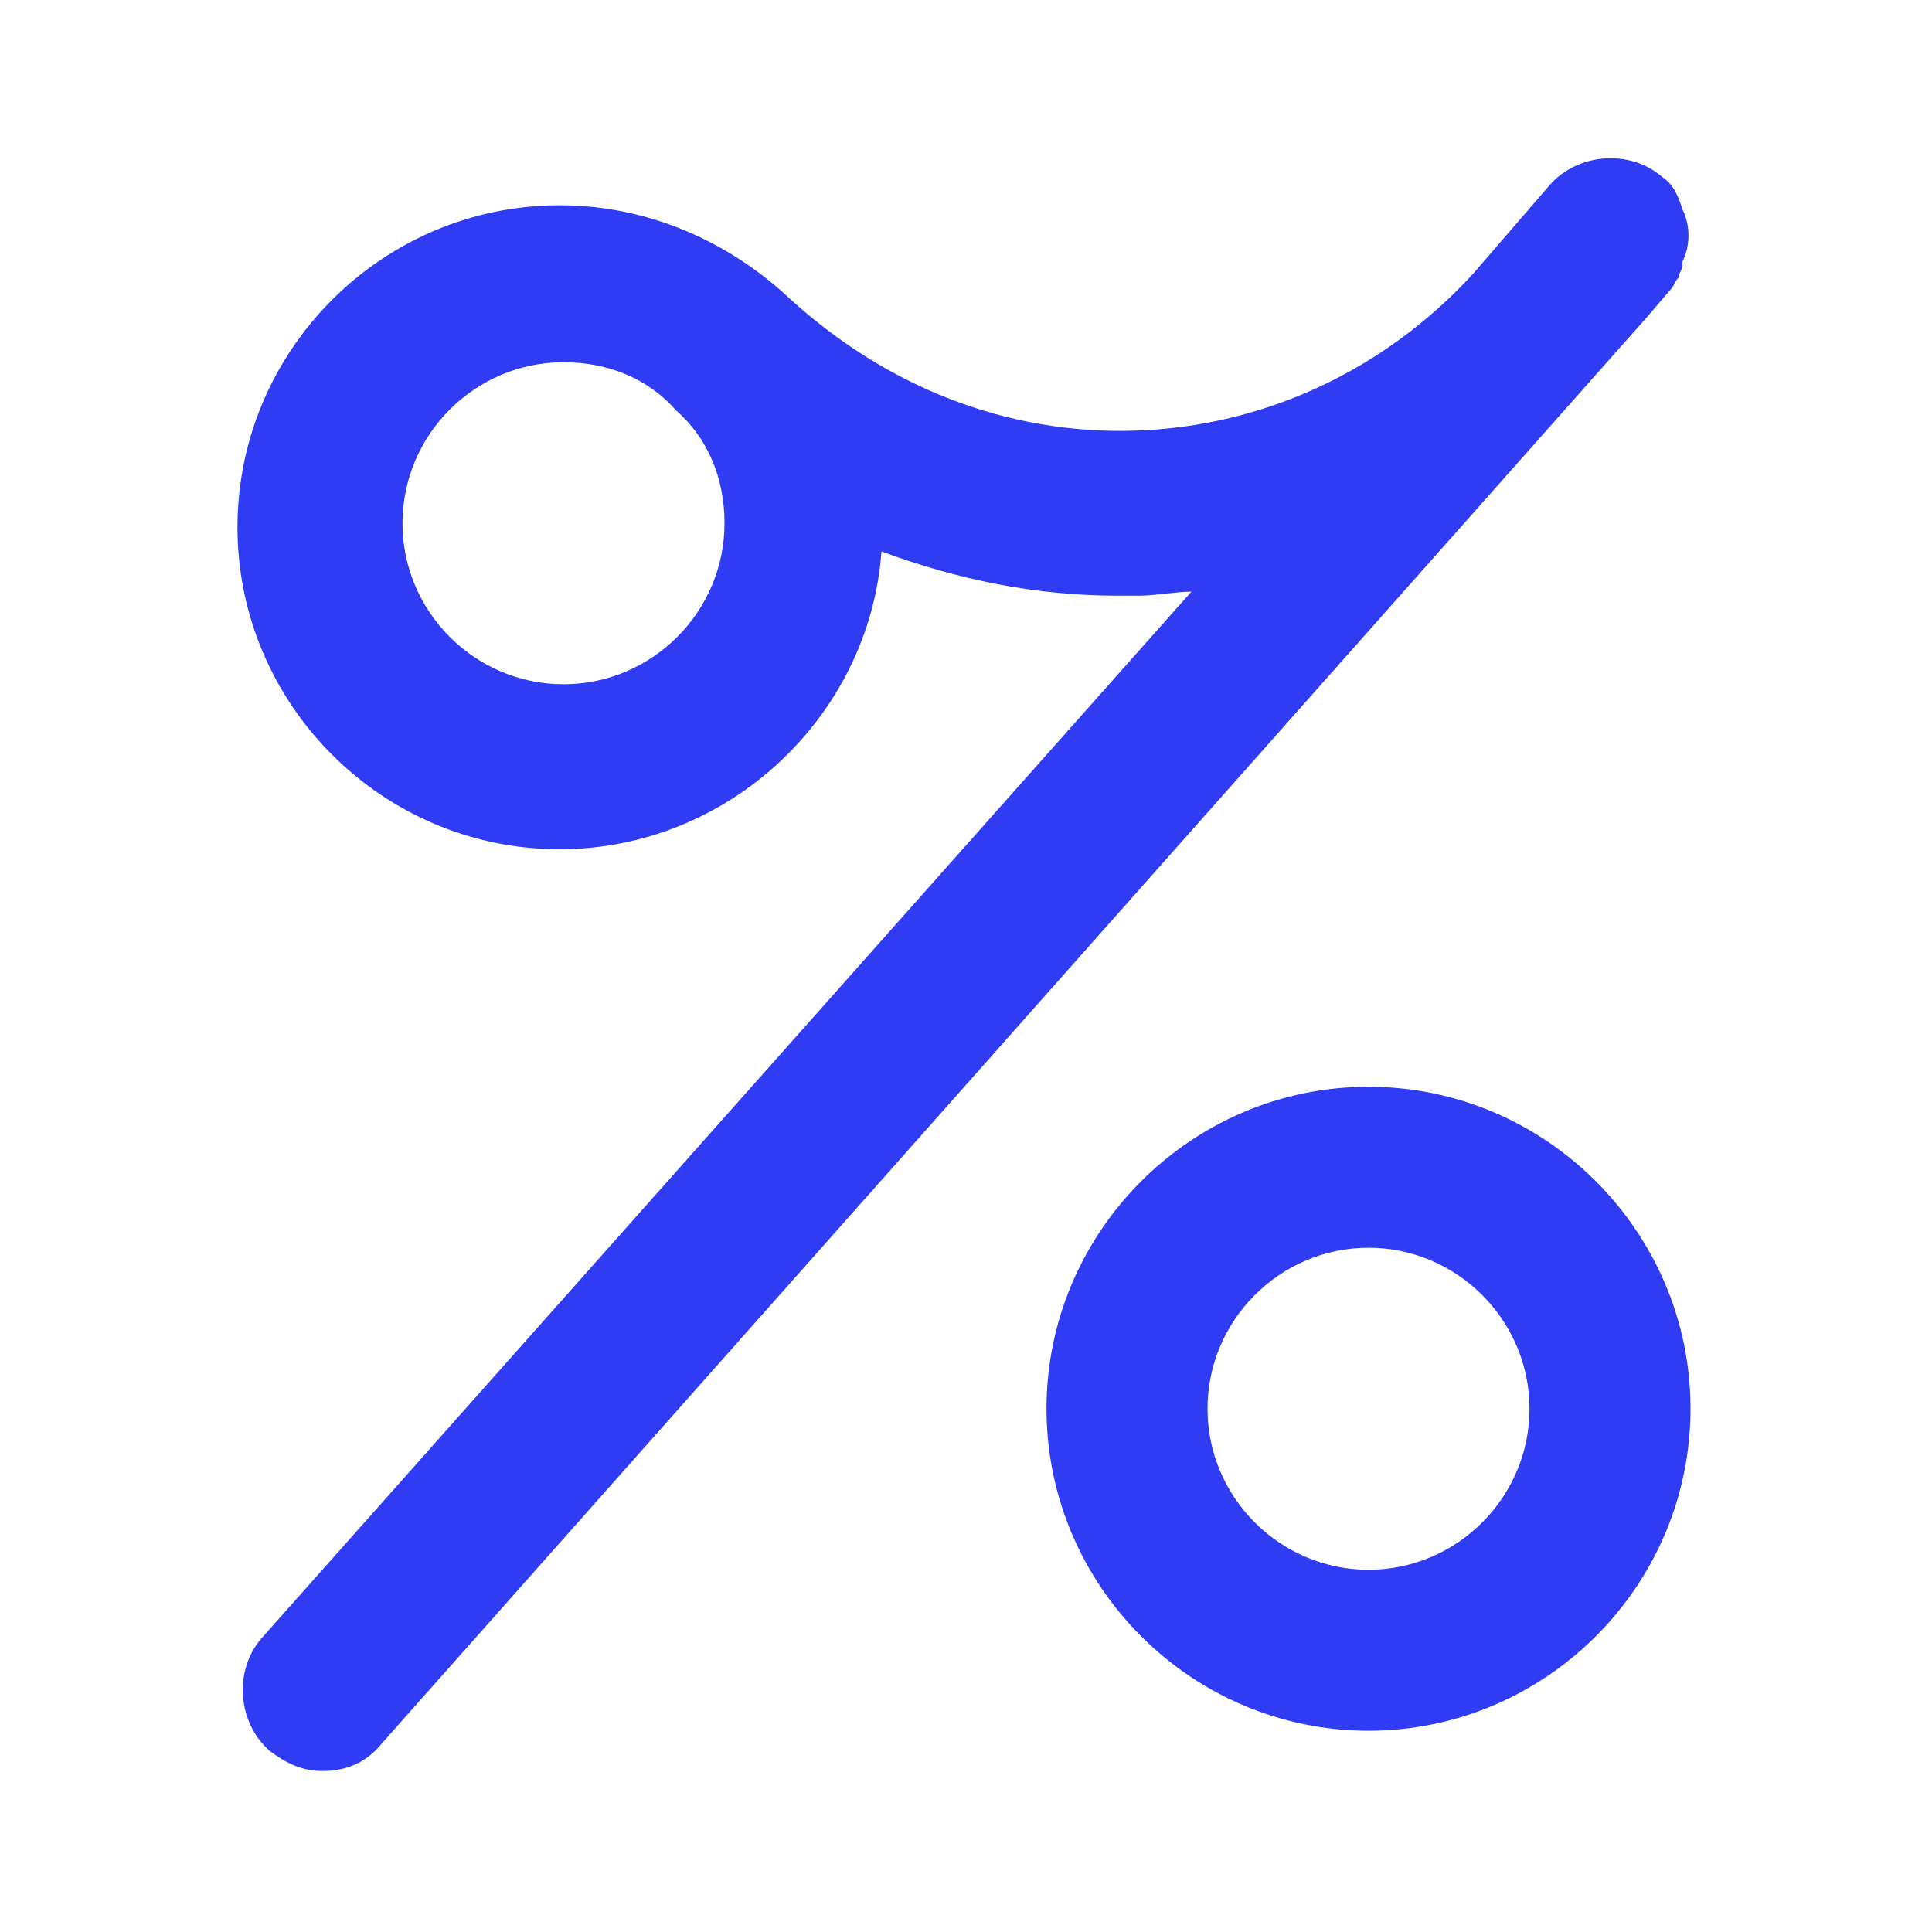
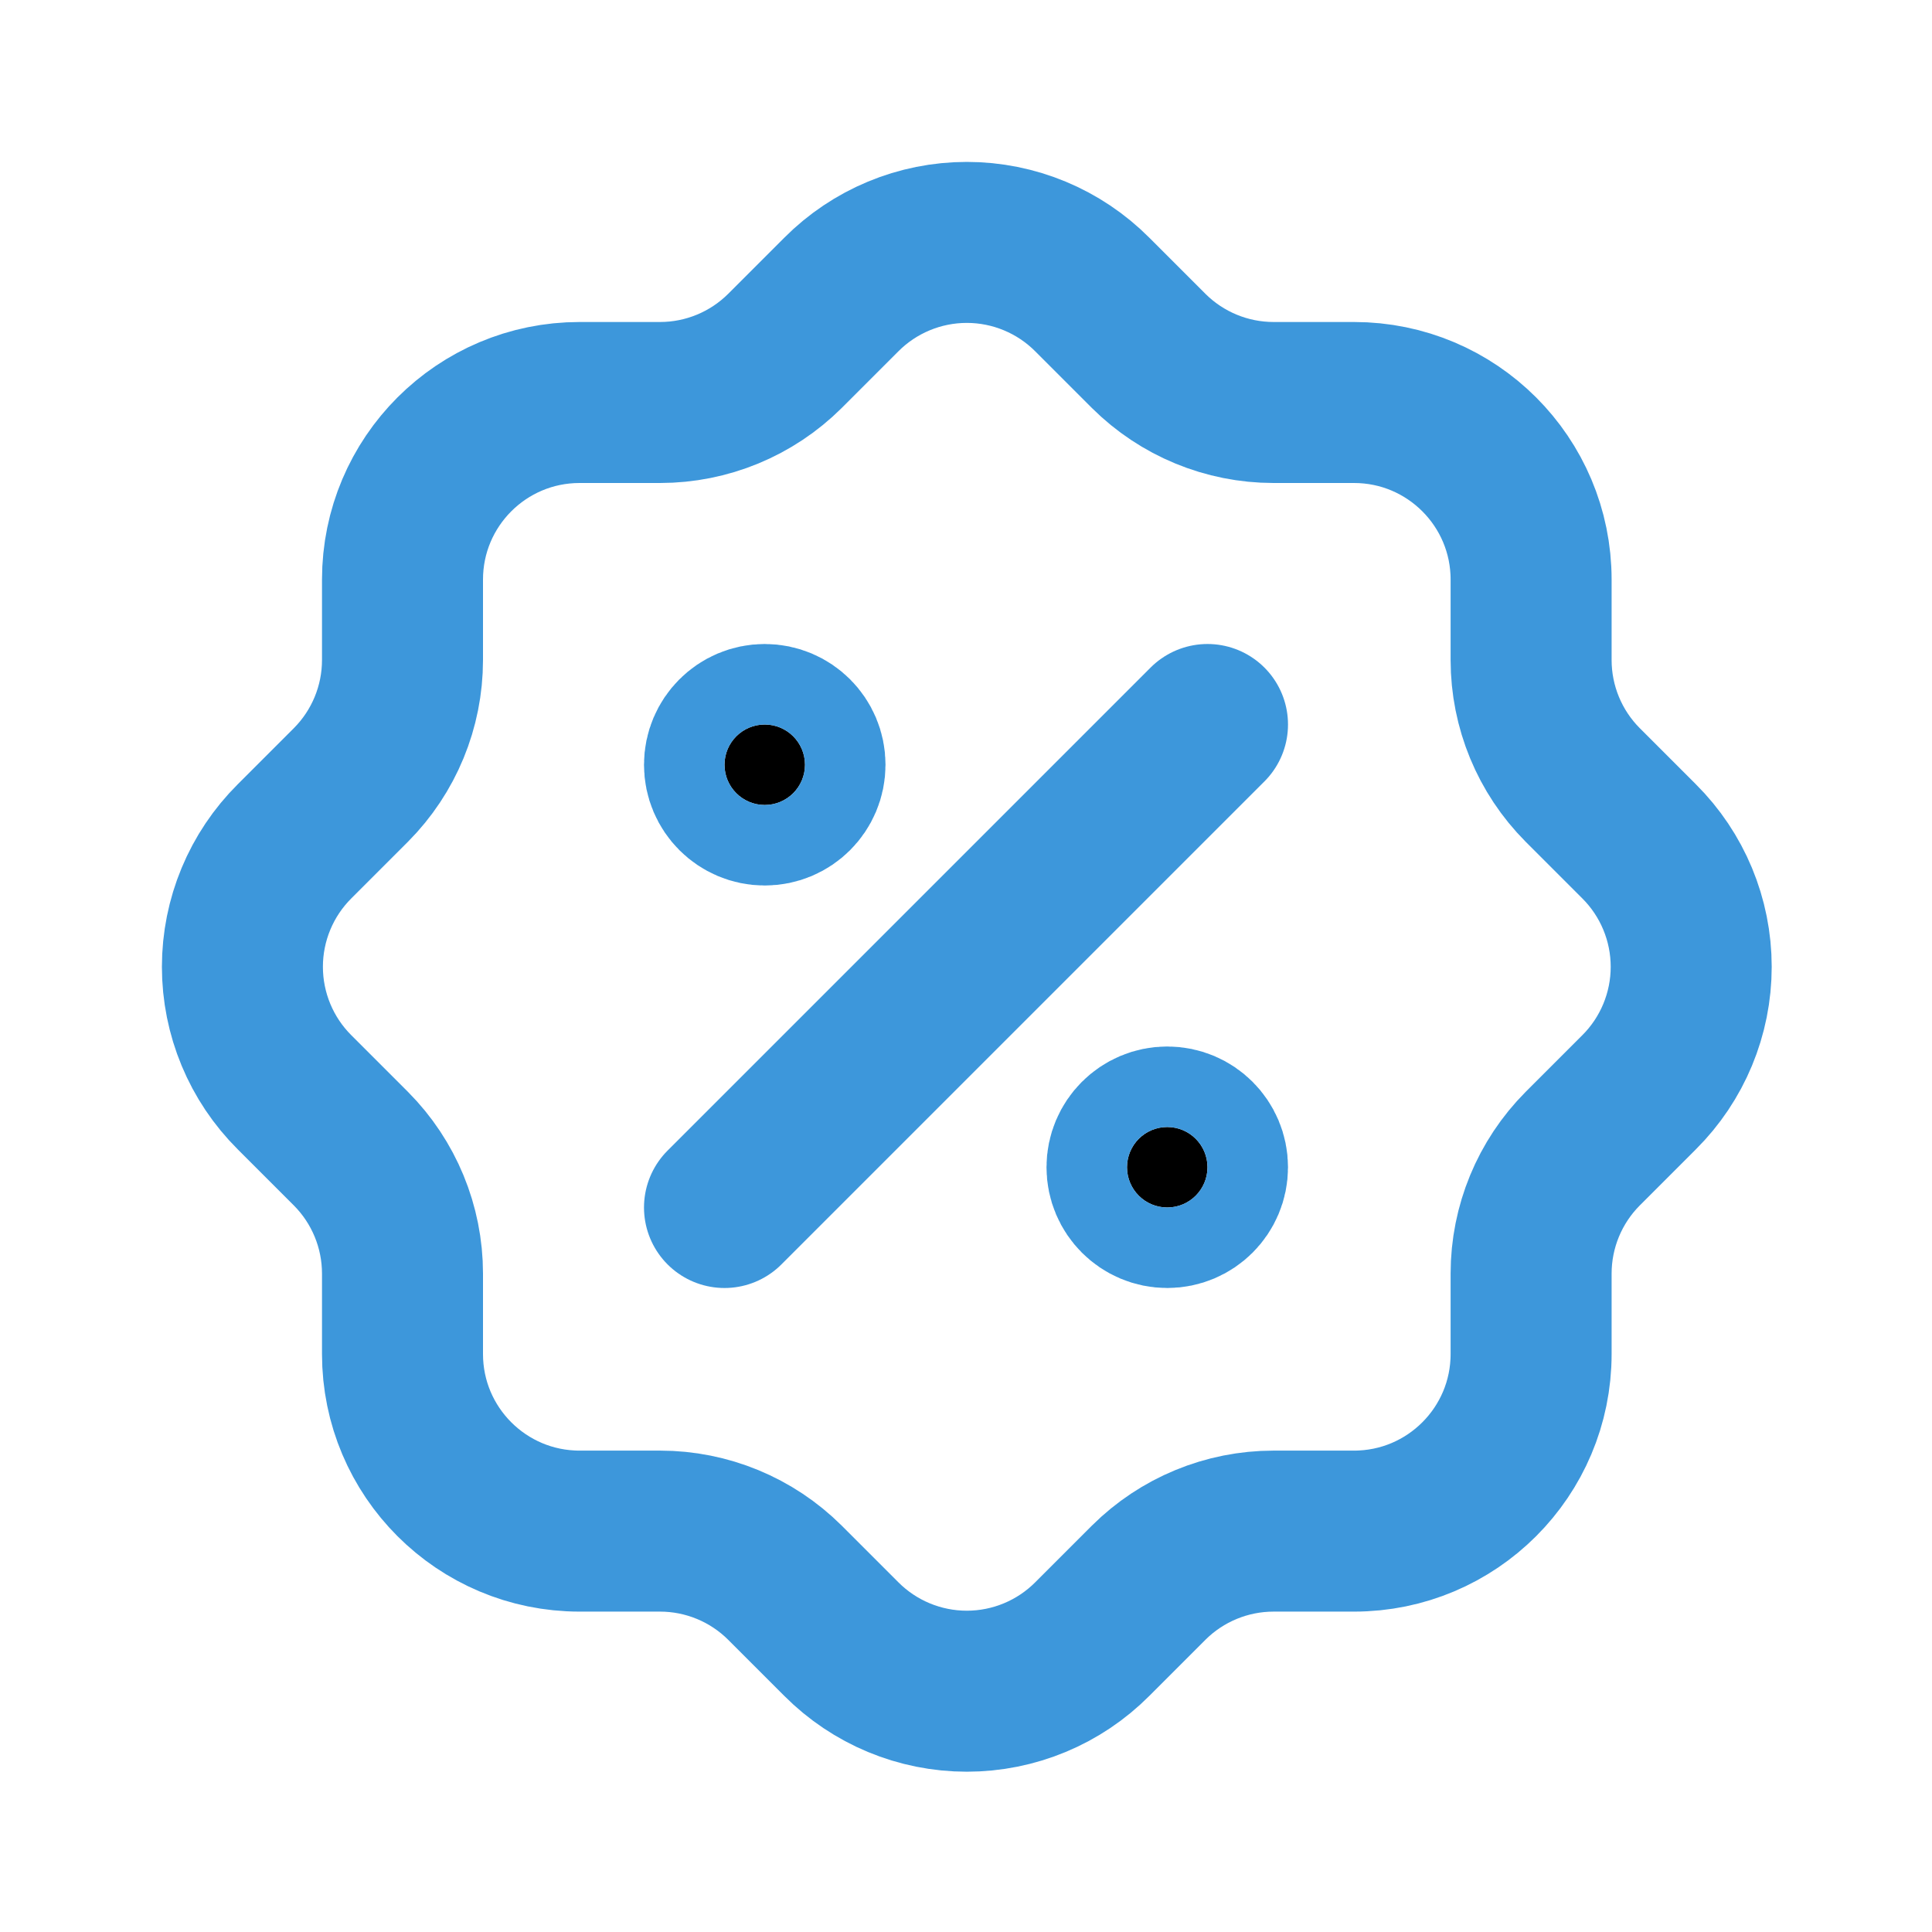
- <svg xmlns="http://www.w3.org/2000/svg" class="svg-icon" style="width: 1em; height: 1em;vertical-align: middle;fill: currentColor;overflow: hidden;" viewBox="0 0 1024 1024" version="1.1">
-   <path d="M142.933 928c-17.067-14.933-19.2-42.667-4.267-59.733l492.8-554.667c-8.533 0-19.2 2.133-27.733 2.133h-10.667c-44.8 0-85.333-8.533-125.867-23.467-6.4 87.467-81.067 157.867-170.667 157.867-93.867 0-170.667-76.8-170.667-170.667s76.8-170.667 170.667-170.667c46.933 0 89.6 19.2 121.6 49.067 51.2 46.933 115.2 72.533 183.467 70.4 68.267-2.133 132.267-32 179.2-83.2l40.533-46.933c14.933-17.067 42.667-19.2 59.733-4.267 6.4 4.267 8.533 10.667 10.667 17.067 4.267 8.533 4.267 19.2 0 27.733v2.133c0 2.133-2.133 4.267-2.133 6.4-2.133 2.133-2.133 4.267-4.267 6.4l-12.8 14.933L202.667 923.733c-8.533 10.667-19.2 14.933-32 14.933-10.667 0-19.2-4.267-27.733-10.667zM298.667 362.667c46.933 0 85.333-38.4 85.333-85.333 0-23.467-8.533-44.8-25.6-59.733C343.467 200.533 322.133 192 298.667 192c-46.933 0-85.333 38.4-85.333 85.333s38.4 85.333 85.333 85.333zM725.333 917.333c-93.867 0-170.667-76.8-170.667-170.667s76.8-170.667 170.667-170.667 170.667 76.8 170.667 170.667-76.8 170.667-170.667 170.667z m0-256c-46.933 0-85.333 38.4-85.333 85.333s38.4 85.333 85.333 85.333 85.333-38.4 85.333-85.333-38.4-85.333-85.333-85.333z" fill="#2F3CF4" />
+ <svg xmlns="http://www.w3.org/2000/svg" class="icon icon-tabler icon-tabler-discount-2" width="24" height="24" viewBox="0 0 24 24" stroke-width="2" stroke="#3d97db" fill="none" stroke-linecap="round" stroke-linejoin="round">
+   <path stroke="none" d="M0 0h24v24H0z" fill="none" />
+   <line x1="9" y1="15" x2="15" y2="9" />
+   <circle cx="9.5" cy="9.5" r=".5" fill="currentColor" />
+   <circle cx="14.5" cy="14.5" r=".5" fill="currentColor" />
+   <path d="M5 7.2a2.2 2.2 0 0 1 2.2 -2.2h1a2.2 2.2 0 0 0 1.55 -.64l.7 -.7a2.2 2.2 0 0 1 3.12 0l.7 .7a2.2 2.2 0 0 0 1.55 .64h1a2.2 2.2 0 0 1 2.2 2.2v1a2.2 2.2 0 0 0 .64 1.55l.7 .7a2.2 2.2 0 0 1 0 3.12l-.7 .7a2.2 2.2 0 0 0 -.64 1.55v1a2.2 2.2 0 0 1 -2.2 2.2h-1a2.2 2.2 0 0 0 -1.55 .64l-.7 .7a2.2 2.2 0 0 1 -3.12 0l-.7 -.7a2.2 2.2 0 0 0 -1.55 -.64h-1a2.2 2.2 0 0 1 -2.2 -2.2v-1a2.2 2.2 0 0 0 -.64 -1.55l-.7 -.7a2.2 2.2 0 0 1 0 -3.12l.7 -.7a2.2 2.2 0 0 0 .64 -1.55v-1" />
</svg>
